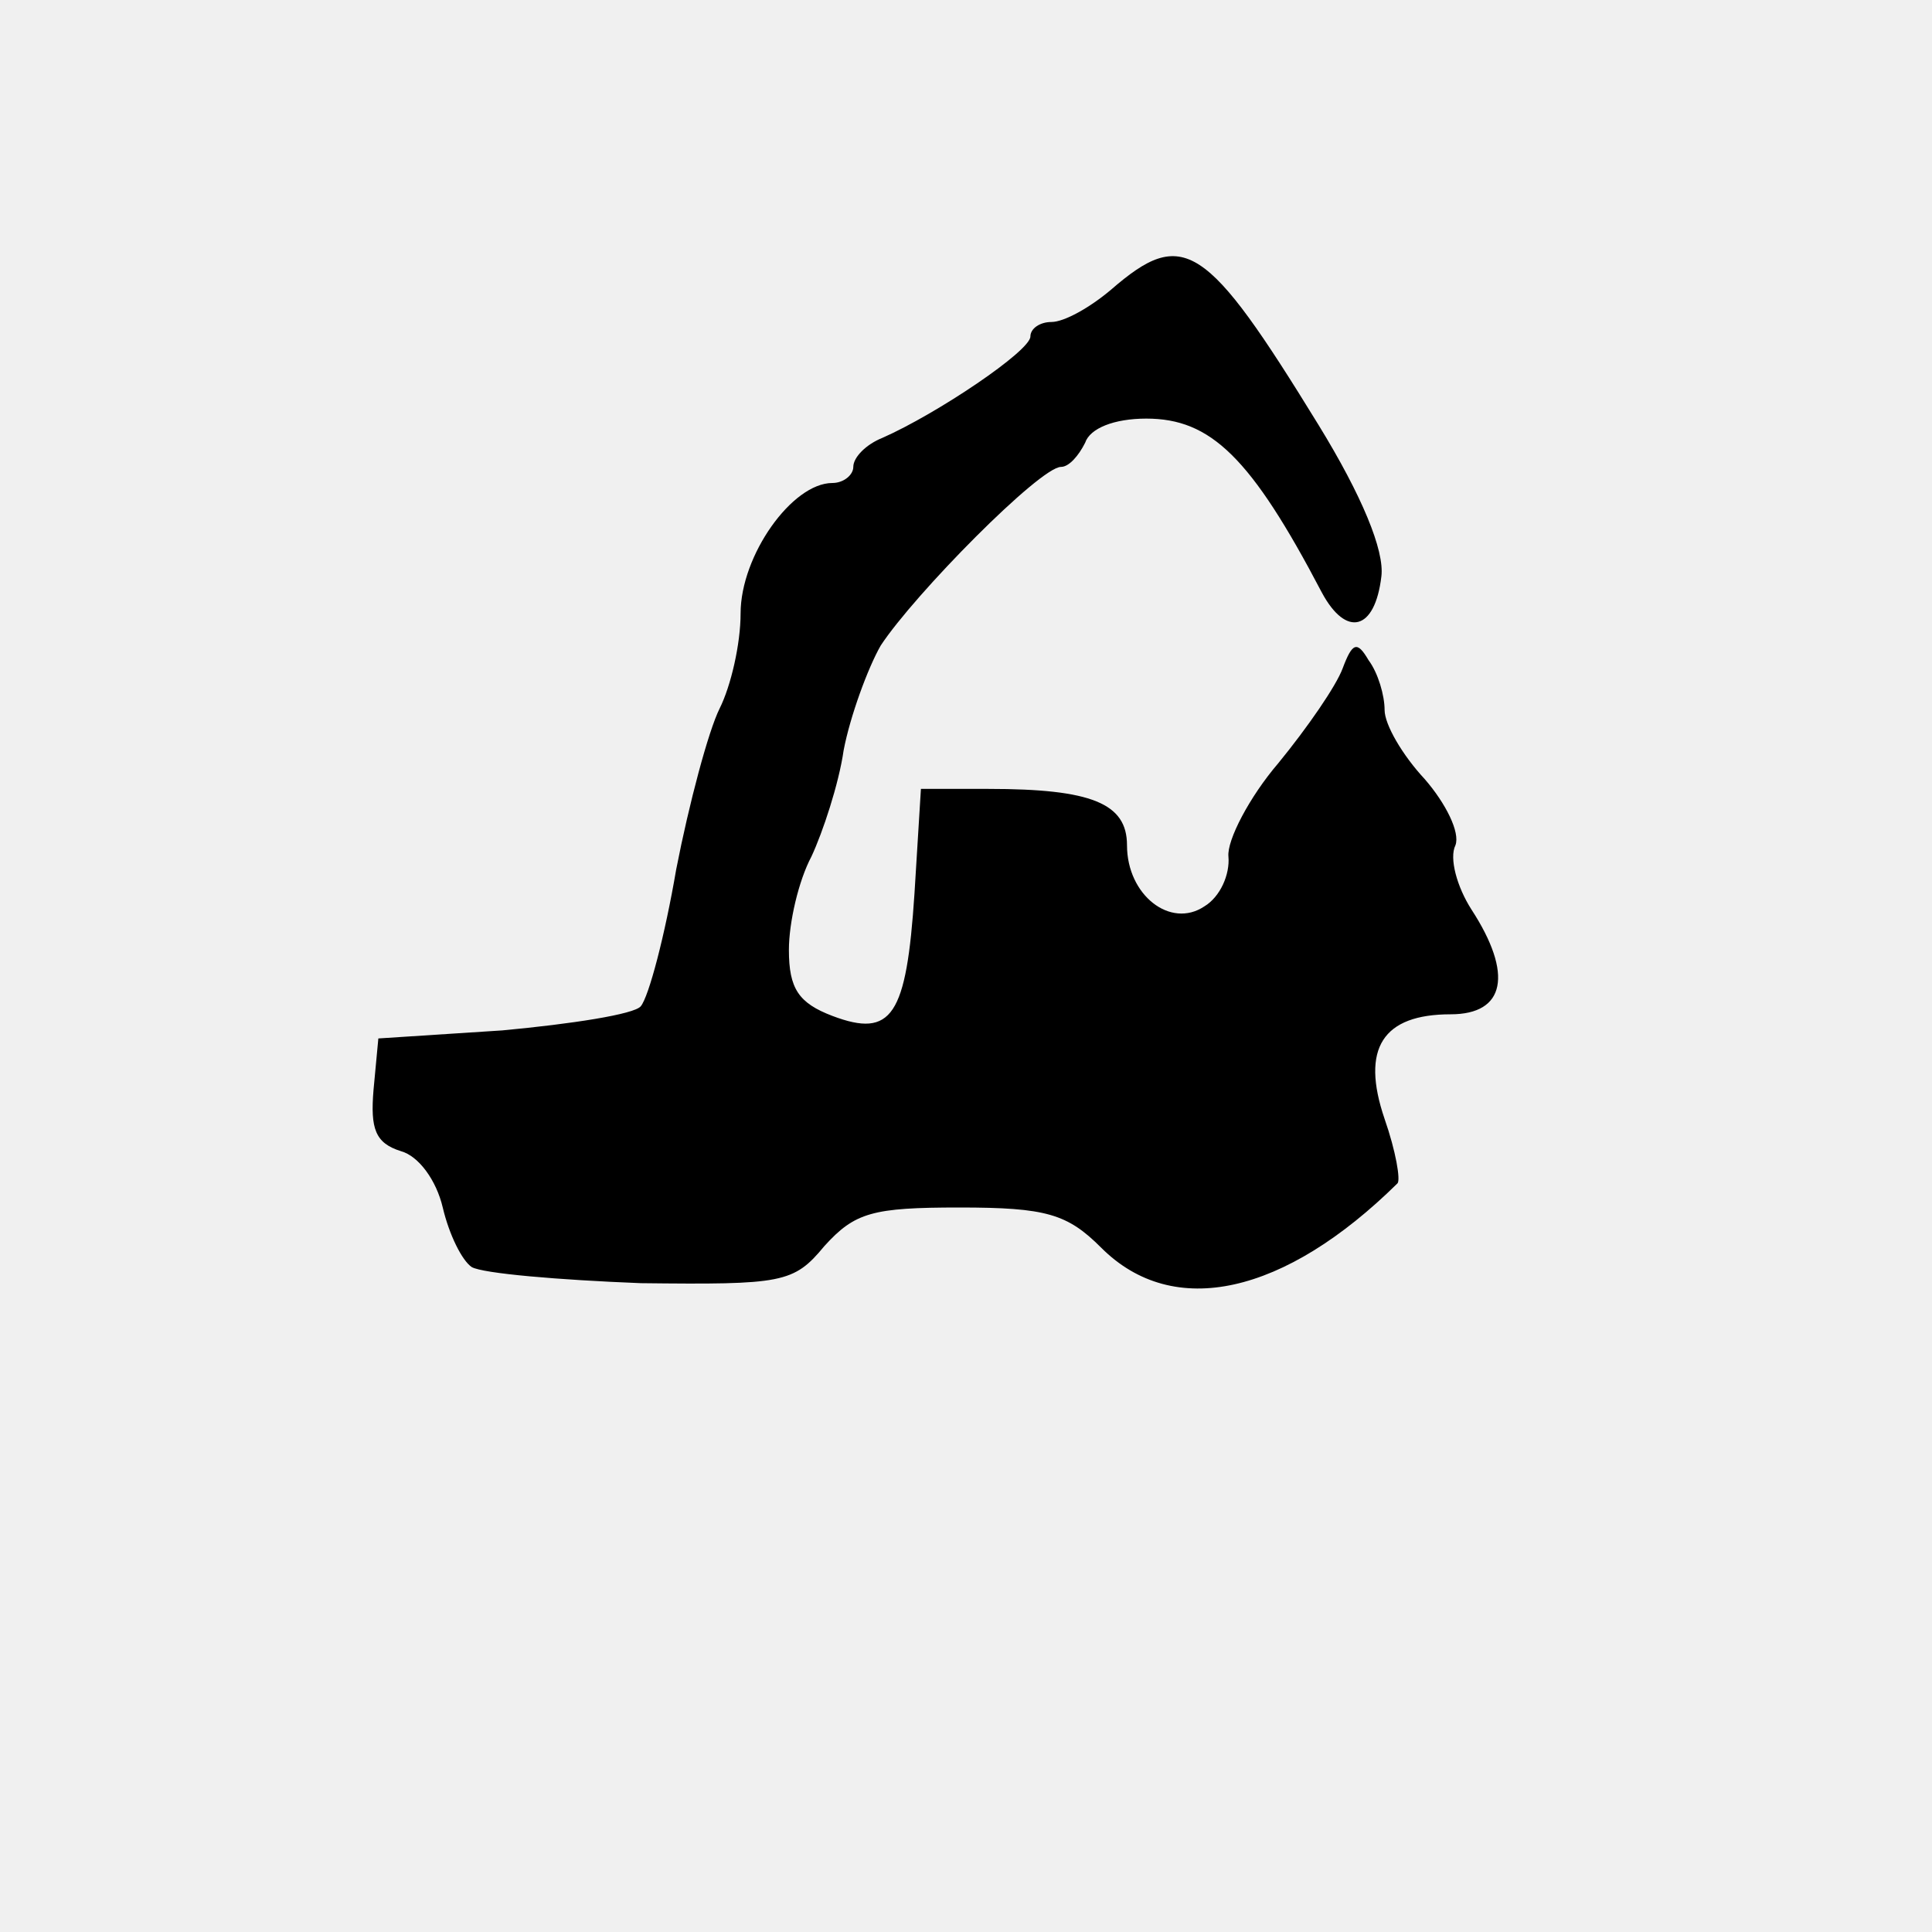
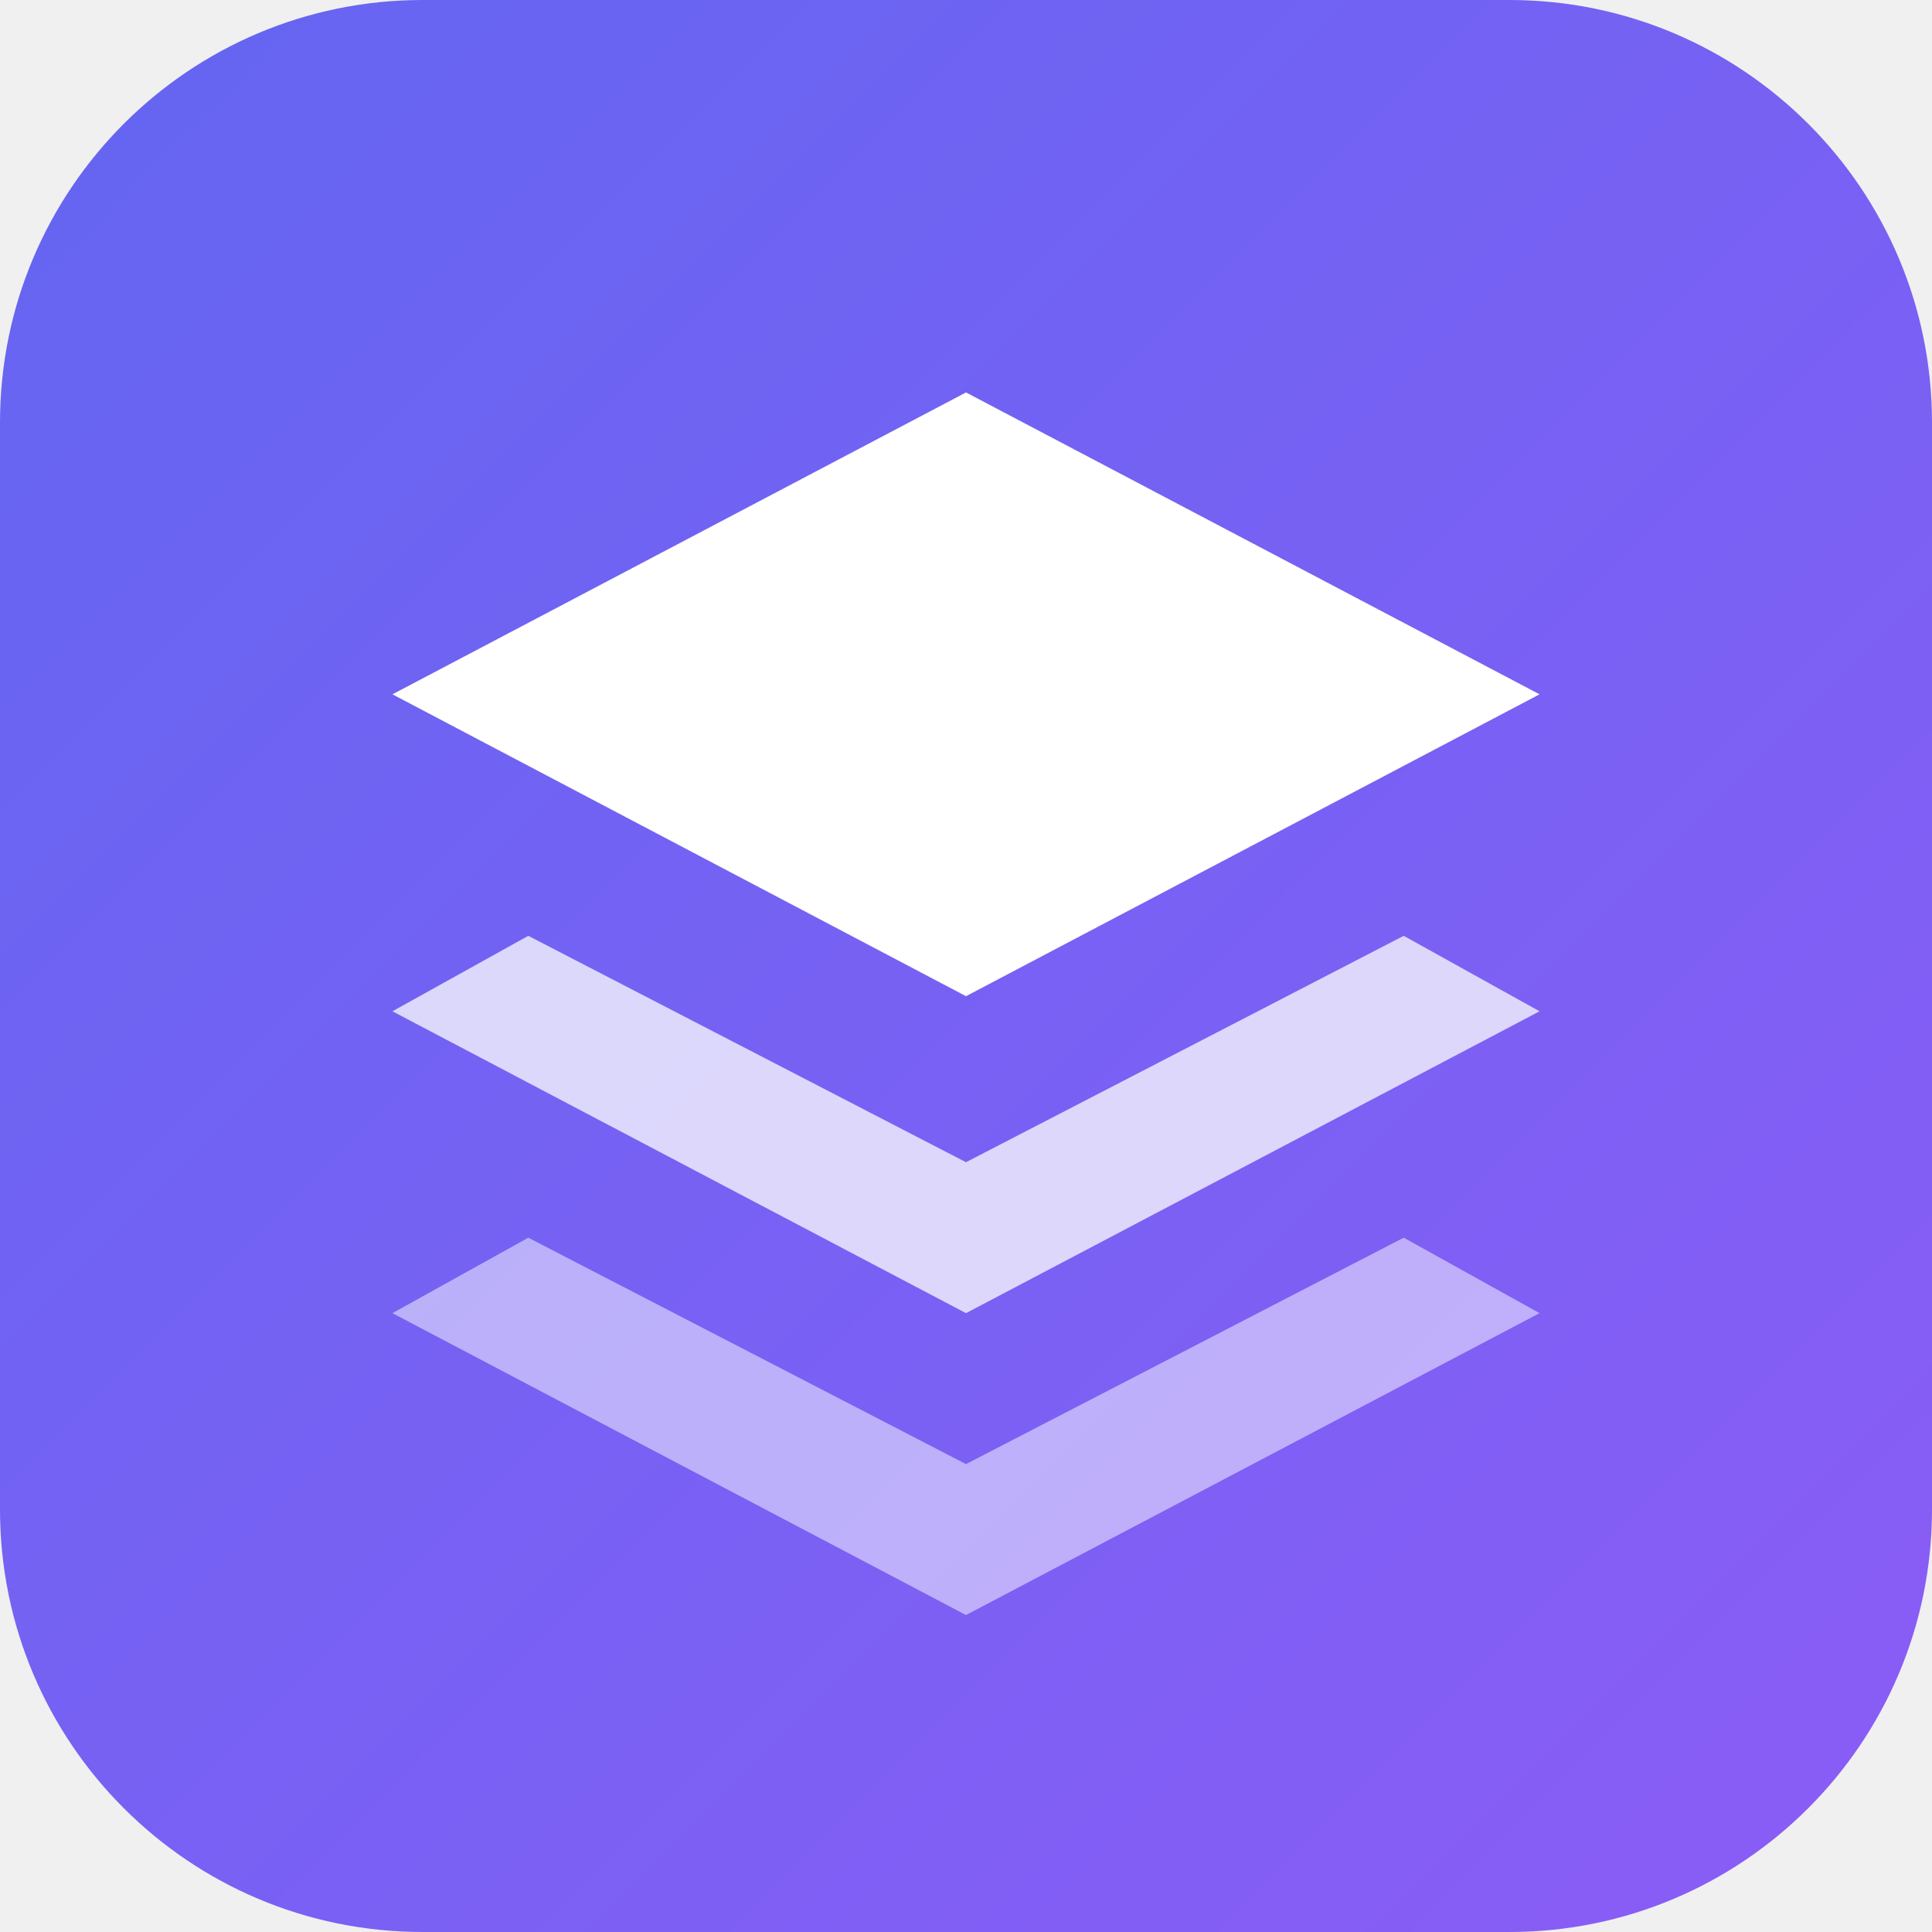
- <svg xmlns="http://www.w3.org/2000/svg" version="1.0" width="120pt" height="120pt" viewBox="0 0 120 120" preserveAspectRatio="xMidYMid meet">
-   <g transform="translate(0,120) scale(0.1,-0.1)" fill="#000000" stroke="none">
-     <path d="M690 1020 c-13 -11 -29 -20 -37 -20 -7 0 -13 -4 -13 -9 0 -9 -58 -48 -92 -63 -10 -4 -18 -12 -18 -18 0 -5 -6 -10 -13 -10 -25 0 -57 -45 -57 -81 0 -19 -6 -45 -13 -59 -7 -14 -19 -59 -27 -100 -7 -41 -17 -79 -22 -85 -4 -5 -43 -11 -86 -15 l-77 -5 -3 -32 c-2 -24 1 -33 17 -38 11 -3 22 -18 26 -35 4 -17 12 -33 18 -37 7 -4 54 -8 105 -10 88 -1 95 0 114 23 19 21 30 24 84 24 54 0 67 -4 88 -25 45 -45 114 -29 184 40 2 2 -1 20 -8 40 -15 44 -1 65 41 65 34 0 39 25 13 65 -9 14 -14 32 -10 40 3 8 -6 26 -19 41 -14 15 -25 34 -25 43 0 9 -4 23 -10 31 -7 12 -10 11 -16 -5 -4 -11 -22 -37 -40 -59 -18 -21 -32 -48 -31 -58 1 -11 -5 -25 -15 -31 -21 -14 -48 7 -48 38 0 26 -22 35 -86 35 l-42 0 -4 -65 c-5 -76 -14 -90 -51 -76 -21 8 -27 17 -27 41 0 17 6 43 14 58 7 15 17 45 20 66 4 21 15 51 23 65 21 32 99 111 112 111 5 0 11 7 15 15 3 9 18 15 38 15 40 0 65 -24 109 -108 15 -28 33 -24 37 10 2 16 -12 50 -39 94 -70 114 -84 123 -129 84z" />
-   </g>
+ <svg xmlns="http://www.w3.org/2000/svg" viewBox="0 0 64 64" width="64" height="64" role="img" aria-label="RU CMS">
+   <defs>
+     <linearGradient id="bg" x1="0" y1="0" x2="1" y2="1">
+       <stop offset="0" stop-color="#6366f1" />
+       <stop offset="1" stop-color="#8b5cf6" />
+     </linearGradient>
+   </defs>
+   <rect width="64" height="64" rx="14" fill="url(#bg)" />
+   <path d="M32 13 L51 23 L32 33 L13 23 Z" fill="#ffffff" />
+   <path d="M32 38.5 L46.5 31 L51 33.5 L32 43.5 L13 33.5 L17.5 31 Z" fill="#ffffff" opacity="0.75" />
+   <path d="M32 48.5 L46.5 41 L51 43.5 L32 53.5 L13 43.5 L17.5 41 Z" fill="#ffffff" opacity="0.5" />
</svg>
